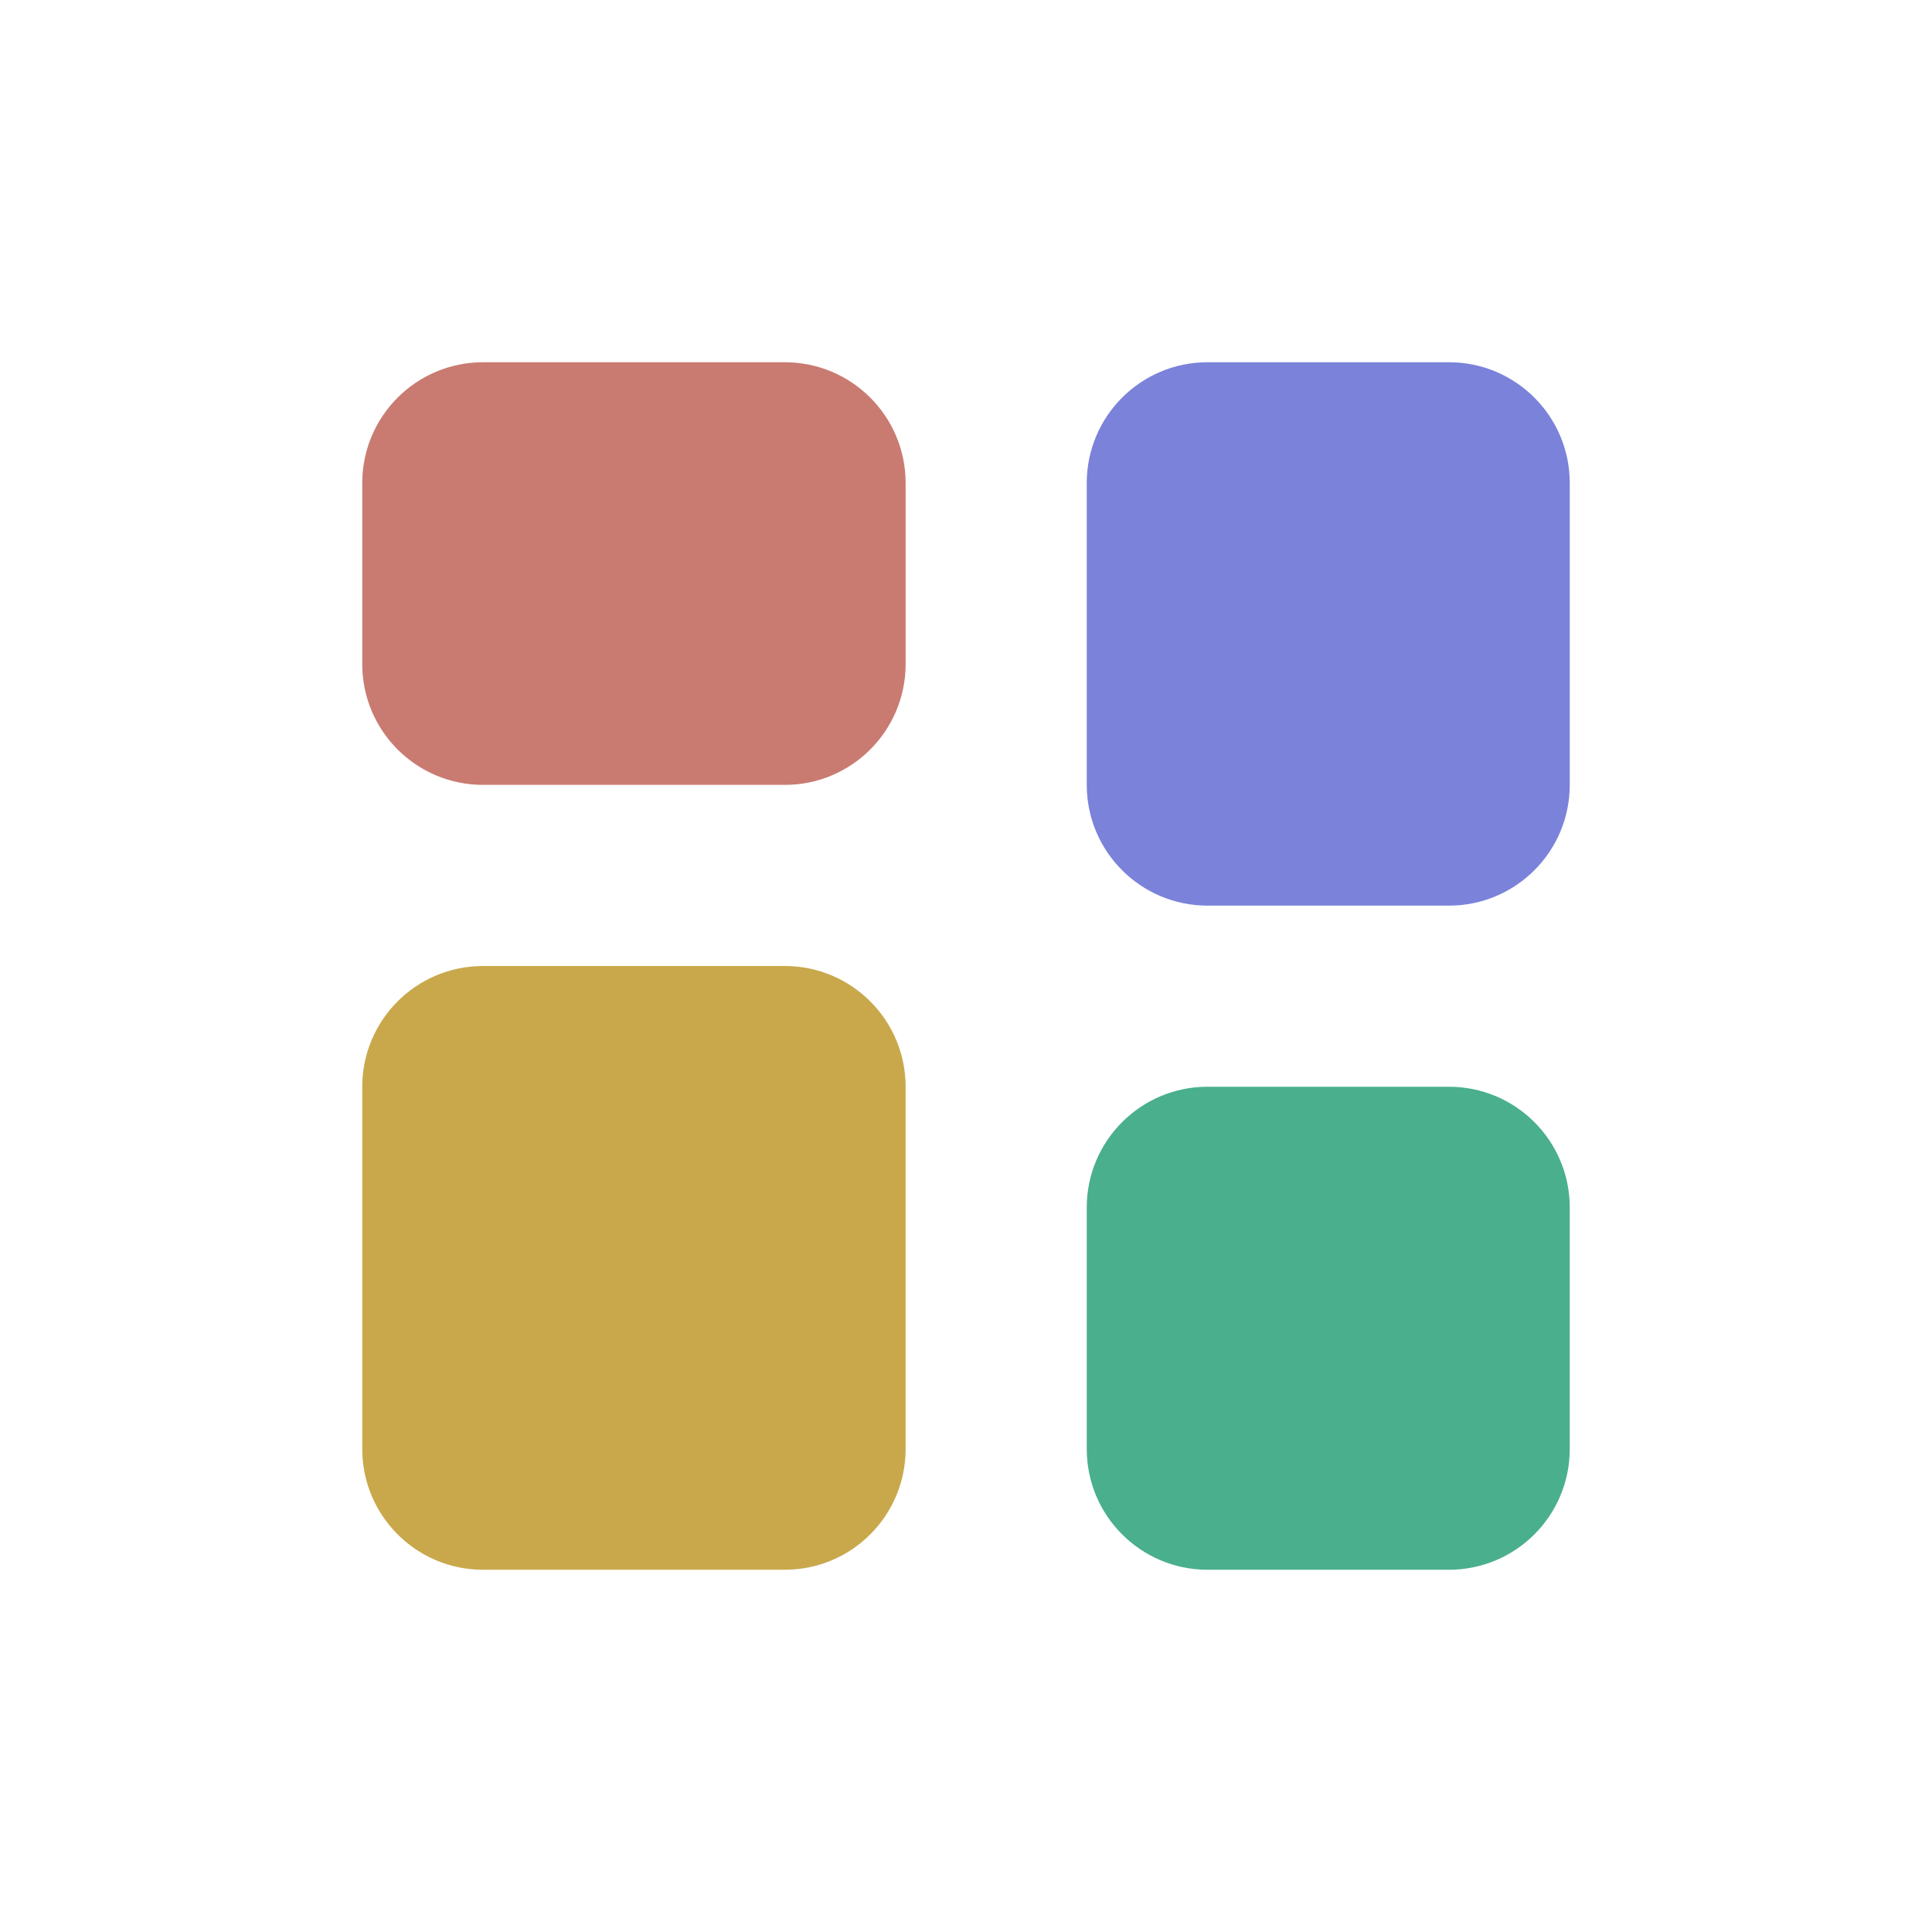
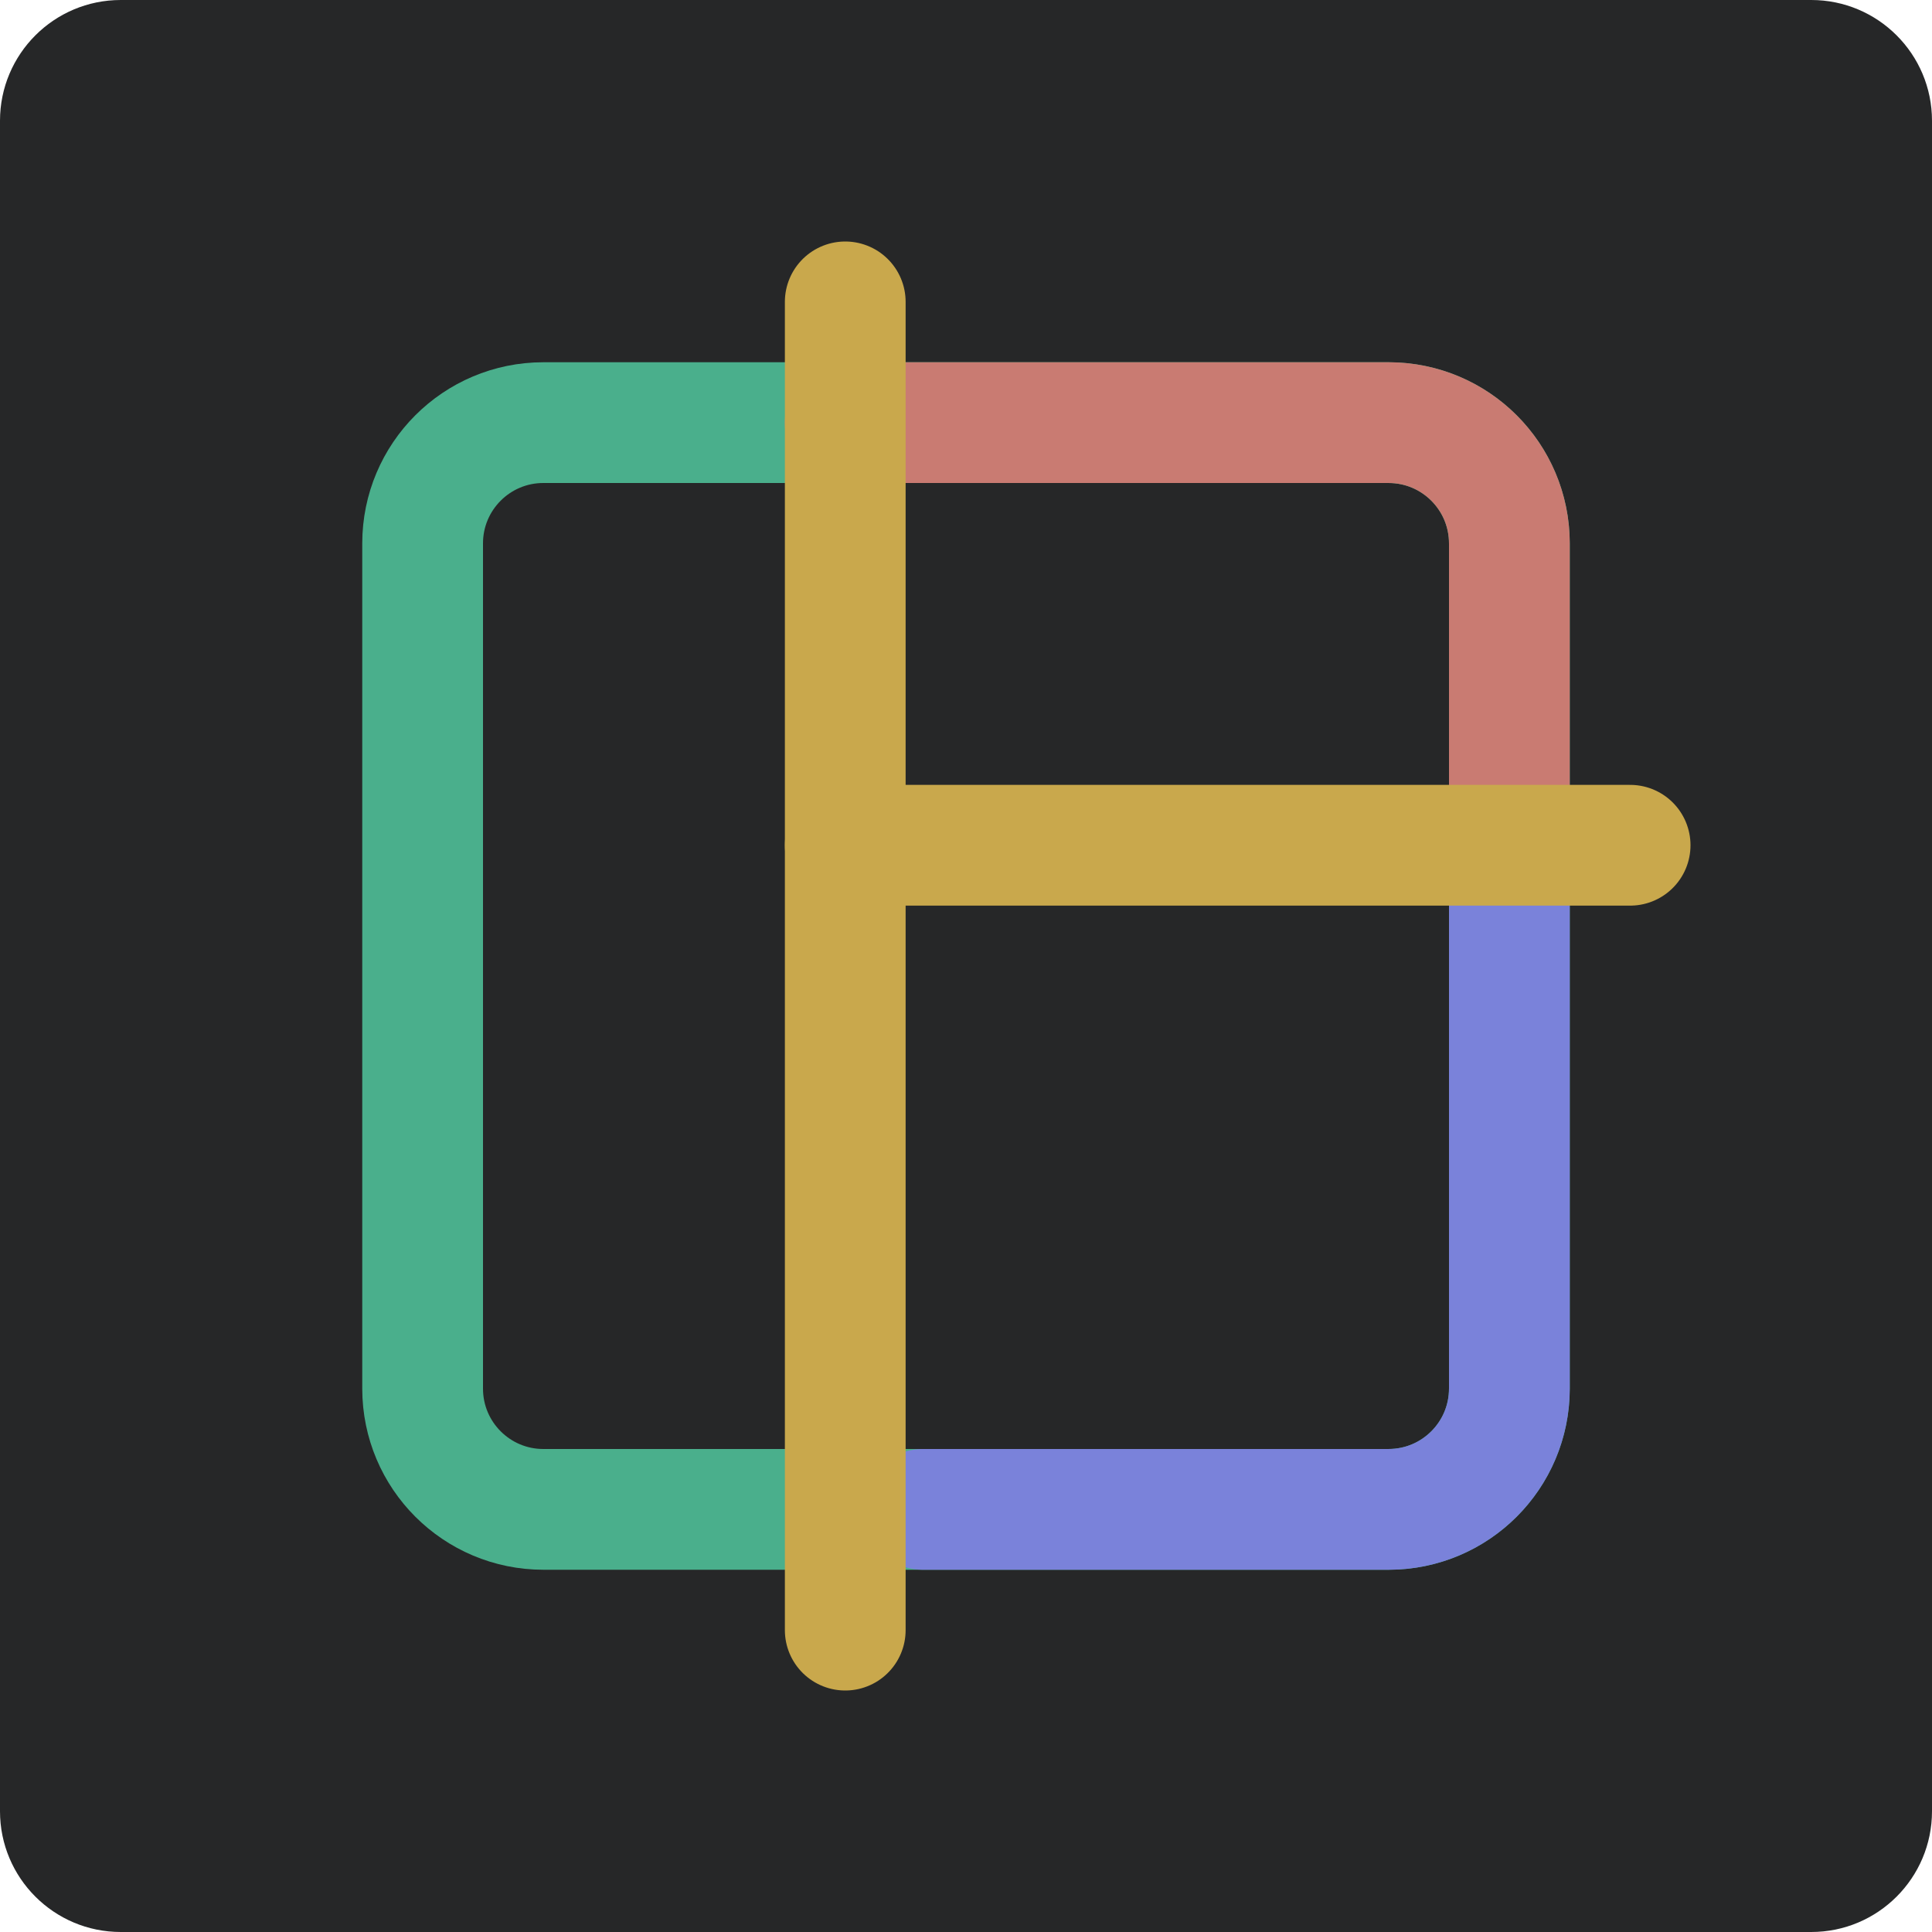
- <svg xmlns="http://www.w3.org/2000/svg" fill="none" stroke-width="2" stroke-linecap="round" stroke-linejoin="round" viewBox="0 0 32 32">
-   <rect x="18" y="18" width="8" height="8" rx="2" ry="2" fill="#4aaf8c" />
-   <rect x="18" y="6" width="8" height="9" rx="2" ry="2" fill="#7a82da" />
-   <rect x="6" y="6" width="9" height="7" rx="2" ry="2" fill="#c97b72" />
-   <rect x="6" y="16" width="9" height="10" rx="2" ry="2" fill="#c9a84c" />
+ <svg xmlns="http://www.w3.org/2000/svg" stroke-width="2" stroke-linecap="round" stroke-linejoin="round" viewBox="0 0 32 32">
+   <rect x="0" y="0" width="32" height="32" rx="2" ry="2" fill="#262728" />
+   <rect x="7" y="7" width="18" height="18" rx="2" ry="2" stroke="#4aaf8c" fill="none" />
+   <rect x="7" y="7" width="18" height="18" rx="2" ry="2" stroke="#7a82da" stroke-dasharray="20 100" stroke-dashoffset="-22" fill="none" />
+   <rect x="7" y="7" width="18" height="18" rx="2" ry="2" stroke="#c97b72" stroke-dasharray="17 100" stroke-dashoffset="-5" fill="none" />
+   <line x1="14" y1="14" x2="27" y2="14" stroke="#c9a84c" />
+   <line x1="14" y1="5" x2="14" y2="27" stroke="#c9a84c" />
</svg>
